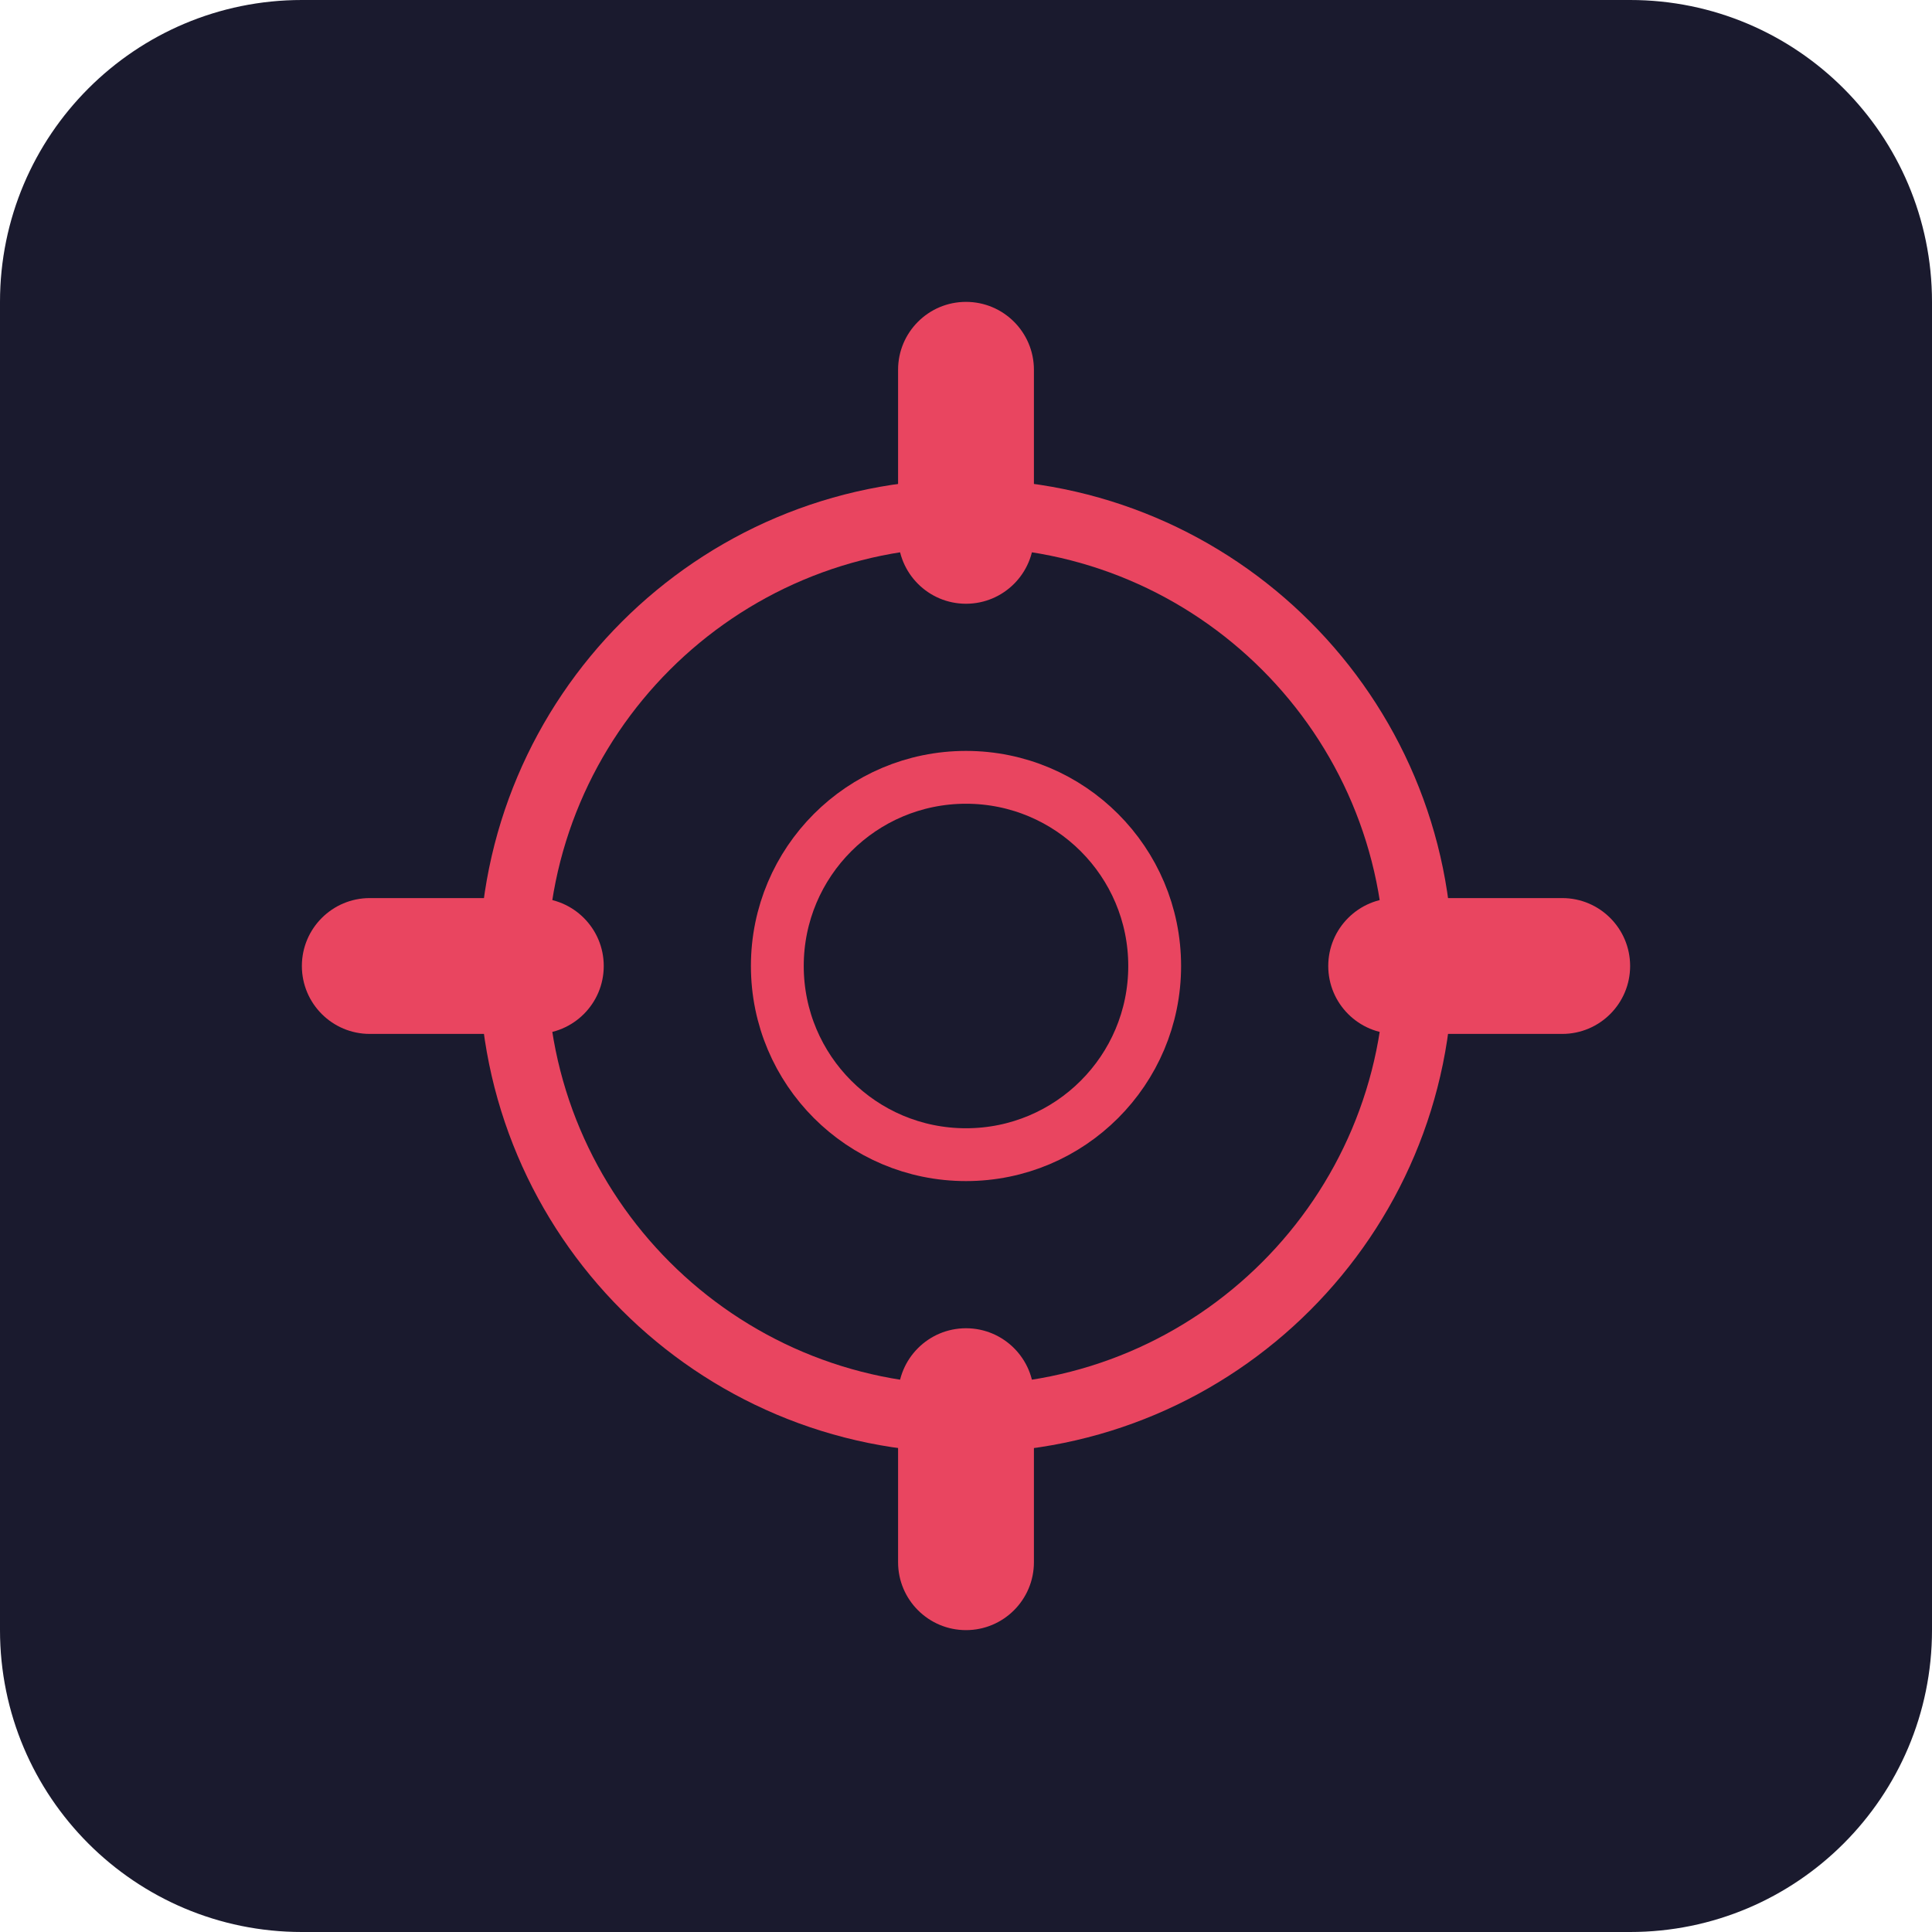
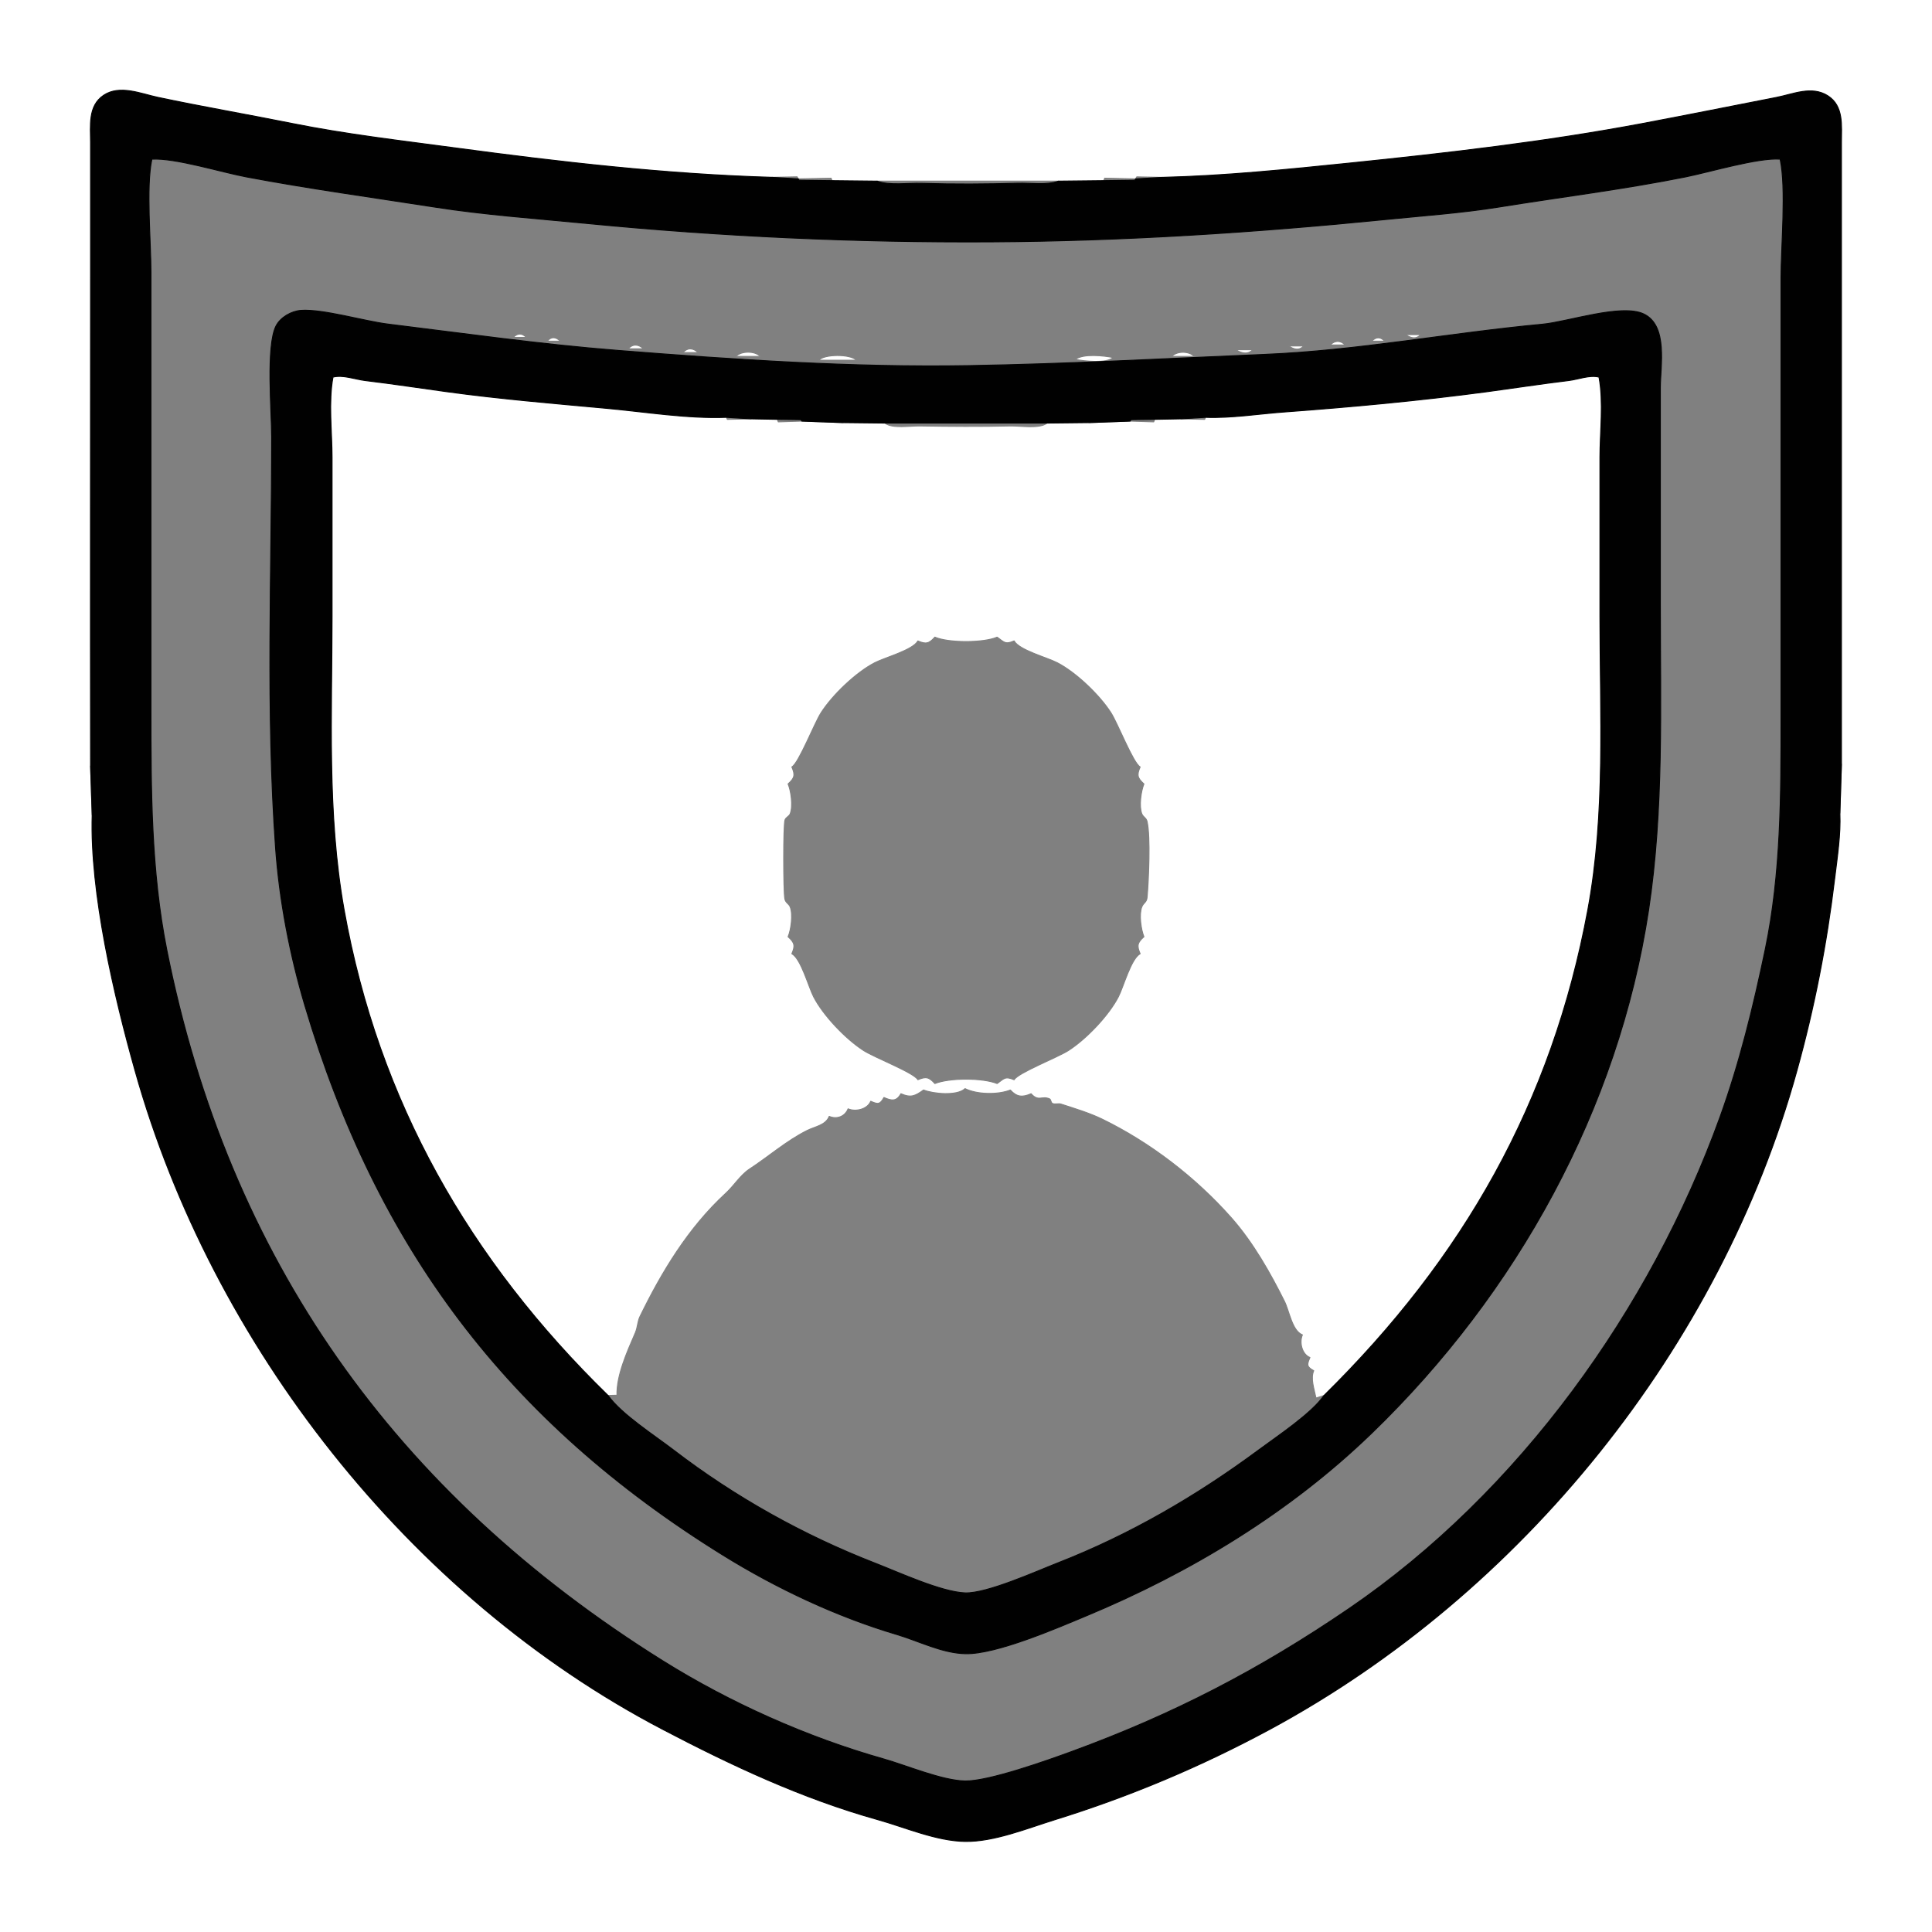
- <svg xmlns="http://www.w3.org/2000/svg" viewBox="0 0 512 512">
-   <rect width="512" height="512" rx="80" fill="#1a1a2e" />
-   <circle cx="256" cy="256" r="120" fill="none" stroke="#e94560" stroke-width="18" />
-   <circle cx="256" cy="256" r="50" fill="none" stroke="#e94560" stroke-width="14" />
-   <rect x="238" y="80" width="36" height="80" rx="18" fill="#e94560" />
-   <rect x="238" y="352" width="36" height="80" rx="18" fill="#e94560" />
-   <rect x="80" y="238" width="80" height="36" rx="18" fill="#e94560" />
-   <rect x="352" y="238" width="80" height="36" rx="18" fill="#e94560" />
+ <svg xmlns="http://www.w3.org/2000/svg" viewBox="0 0 512 512" width="512" height="512">
+   <path d="M40.25 42.18C46.4 41.81 58.67 45.64 65.28 46.88C81.85 50.01 98.61 52.29 115.27 54.89C128.48 56.95 141.91 57.89 155.22 59.19C190.95 62.67 226.75 64.31 262.75 64.1C297.79 63.9 332.52 61.64 367.27 58.17C377.23 57.17 387.35 56.46 397.23 54.87C413.69 52.22 430.37 50.16 446.71 46.88C453.05 45.6 465.91 41.75 471.75 42.17C473.42 49.96 471.99 65.17 471.99 73.75C471.99 95.42 471.99 117.08 471.99 138.75C471.99 155.92 471.99 173.08 471.99 190.25C471.99 210.74 471.99 231.58 467.8 251.63C464.66 266.68 461.01 281.65 455.79 296.1C437.47 346.79 402.63 395.48 357.52 426.28C333.67 442.55 310.88 454.35 283.91 464.21C277.62 466.51 261.95 472.1 255.75 471.98C249.61 471.85 240.28 467.87 234.18 466.14C213.93 460.4 193.59 451.34 175.64 440.13C104.65 395.76 60.47 333.51 44.19 251.66C40.05 230.84 40.01 209.49 40.01 188.25C40.01 170.25 40.01 152.25 40.01 134.25C40.01 113.58 40.01 92.92 40.01 72.25C40.01 64.05 38.66 49.63 40.25 42.18ZM204.54 46.99C206.78 46.95 209.01 46.91 211.25 46.86C211.35 47.04 211.45 47.22 211.55 47.4C209.21 47.26 206.88 47.13 204.54 46.99ZM308.06 47C305.69 47.13 303.32 47.27 300.95 47.4C301.05 47.22 301.15 47.05 301.25 46.87C303.52 46.91 305.79 46.96 308.06 47ZM211.55 47.4C214.45 47.34 217.35 47.29 220.25 47.23C220.33 47.45 220.42 47.66 220.5 47.87C217.58 47.83 214.67 47.8 211.75 47.76C211.68 47.64 211.62 47.52 211.55 47.4ZM300.95 47.4C300.89 47.52 300.82 47.64 300.75 47.76C298 47.79 295.25 47.83 292.5 47.87C292.58 47.65 292.67 47.44 292.75 47.22C295.48 47.28 298.22 47.34 300.95 47.4ZM232.46 48C248.47 48 264.49 48 280.5 48C277.51 49.11 273.02 48.46 269.75 48.55C261.27 48.8 252.73 48.85 244.25 48.58C240.67 48.47 235.72 49.21 232.46 48ZM79.76 82.25C77.24 82.44 74.33 84.06 73.15 86.38C70.44 91.71 71.99 109.03 71.99 115.75C71.99 151.97 70.44 188.62 73.03 224.75C74.03 238.71 76.82 253.1 80.77 266.41C99.82 330.51 134.35 376.67 191.62 412.15C205.81 420.94 221.71 428.43 237.66 433.16C243.5 434.89 249.66 438.12 255.86 438.25C264.02 438.43 280.07 431.47 287.9 428.21C315.5 416.72 341.79 400.83 363.55 379.78C401.97 342.62 428.88 293.92 436.89 241.23C440.94 214.54 440.01 187.26 440.01 160.25C440.01 141.08 440.01 121.92 440.01 102.75C440.01 97.07 442.12 86.28 435.6 83.2C429.68 80.4 415.49 85.3 408.75 85.92C384.28 88.2 359.91 92.88 335.25 93.91C309.09 95 282.97 96.45 256.75 96.89C225.82 97.42 194.52 95.29 163.75 92.86C143.33 91.25 123.03 88.37 102.76 85.88C96.55 85.11 85.48 81.83 79.76 82.25ZM139.5 89.42C138.28 88.22 137.22 88.22 136 89.42C137.17 89.42 138.33 89.42 139.5 89.42ZM376.5 88.68C375.17 88.68 373.83 88.68 372.5 88.68C373.83 89.56 375.21 90.04 376.5 88.68ZM148.5 90.42C147.21 89.16 146.04 89.2 145 90.42C146.17 90.42 147.33 90.42 148.5 90.42ZM367 90.42C365.78 89.22 364.72 89.22 363.5 90.42C364.67 90.42 365.83 90.42 367 90.42ZM159.5 91C158.5 91 157.5 91 156.5 91C157.5 91 158.5 91 159.5 91ZM356.5 91.43C355.22 90.16 353.78 90.16 352.5 91.43C353.83 91.43 355.17 91.43 356.5 91.43ZM170.5 92.43C169.17 91.11 167.57 91.15 166.5 92.43C167.83 92.43 169.17 92.43 170.5 92.43ZM345.5 91.68C344.17 91.68 342.83 91.68 341.5 91.68C342.83 92.56 344.21 93.04 345.5 91.68ZM185 93.43C183.67 92.11 182.07 92.15 181 93.43C182.33 93.43 183.67 93.43 185 93.43ZM332 92.67C330.5 92.67 329 92.67 327.5 92.67C328.87 93.58 330.67 94.09 332 92.67ZM201.5 94.45C200.03 92.96 196.47 92.96 195 94.45C197.17 94.45 199.33 94.45 201.5 94.45ZM316.5 94.45C315.06 92.99 311.94 92.99 310.5 94.45C312.5 94.45 314.5 94.45 316.5 94.45ZM227 95.47C225.34 93.75 218.32 93.83 217 95.47C220.33 95.47 223.67 95.47 227 95.47ZM295 94.75C292.5 94.25 287.06 93.65 285 95.25C287.41 95.73 293.34 96.34 295 94.75ZM192.5 110.6C194.68 110.73 196.86 110.87 199.04 111C196.94 111.05 194.85 111.09 192.75 111.14C192.67 110.96 192.58 110.78 192.5 110.6ZM319.5 110.6C319.42 110.78 319.33 110.96 319.25 111.14C317.15 111.09 315.06 111.05 312.96 111C315.14 110.87 317.32 110.73 319.5 110.6ZM206 111.13C208.08 111.16 210.17 111.19 212.25 111.22C212.33 111.35 212.42 111.47 212.5 111.6C210.42 111.66 208.33 111.73 206.25 111.8C206.17 111.58 206.08 111.35 206 111.13ZM306 111.13C305.92 111.35 305.83 111.58 305.75 111.8C303.67 111.73 301.58 111.66 299.5 111.6C299.58 111.47 299.67 111.35 299.75 111.22C301.83 111.19 303.92 111.16 306 111.13ZM212.5 111.6C216.15 111.73 219.81 111.87 223.46 112C219.81 111.87 216.15 111.73 212.5 111.6ZM299.5 111.6C295.85 111.73 292.19 111.87 288.54 112C292.19 111.87 295.85 111.73 299.5 111.6ZM234.5 112.12C248.83 112.12 263.17 112.12 277.5 112.12C275.46 113.73 270.41 112.82 267.75 112.88C259.75 113.08 251.75 113.01 243.75 112.88C241.2 112.83 236.45 113.66 234.5 112.12ZM247.75 168.85C251.35 170.41 260.65 170.41 264.25 168.85C266.09 170.15 266.34 170.89 268.75 169.85C270.09 172.28 277.44 174.23 280.14 175.61C285.08 178.14 291.35 184.12 294.39 188.86C296.24 191.74 300.3 202.22 302.15 203.25C301.23 205.38 301.41 206.19 303.15 207.75C302.38 209.64 301.8 213.65 302.59 215.66C302.95 216.56 303.77 216.7 304 217.75C304.91 221.79 304.39 233.32 304 237.75C303.88 239.19 303.05 239.19 302.59 240.34C301.8 242.35 302.38 246.36 303.15 248.25C301.41 249.81 301.23 250.62 302.15 252.75C299.72 254.09 297.77 261.44 296.39 264.14C293.86 269.08 287.88 275.35 283.14 278.39C280.26 280.24 269.78 284.3 268.75 286.15C266.34 285.11 266.09 285.85 264.25 287.15C260.42 285.6 251.58 285.6 247.75 287.15C246.19 285.42 245.39 285.23 243.25 286.14C242.21 284.27 231.84 280.3 228.86 278.39C224.12 275.35 218.14 269.08 215.61 264.14C214.23 261.44 212.28 254.09 209.85 252.75C210.77 250.62 210.59 249.81 208.85 248.25C209.63 246.46 210.2 242.35 209.41 240.34C209.05 239.44 208.23 239.3 208 238.25C207.6 236.5 207.55 218.53 208.04 217.27C208.32 216.54 209.13 216.37 209.41 215.66C210.2 213.65 209.63 209.54 208.85 207.75C210.59 206.19 210.77 205.38 209.85 203.25C211.7 202.22 215.76 191.74 217.61 188.86C220.65 184.12 226.92 178.14 231.86 175.61C234.55 174.23 241.9 172.28 243.25 169.86C245.39 170.77 246.19 170.58 247.75 168.85ZM488 202.5C487.86 206.83 487.73 211.17 487.59 215.5C487.73 211.17 487.86 206.83 488 202.5ZM24 203C24.14 207.33 24.29 211.67 24.43 216C24.29 211.67 24.14 207.33 24 203ZM350.87 369.82C347.52 374.63 338.48 380.61 333.53 384.28C317.06 396.47 299.44 406.71 280.37 414.17C274.64 416.41 261.47 422.35 255.75 422.13C249.46 421.89 238.12 416.66 231.99 414.28C212.93 406.87 194.77 396.75 178.49 384.26C173.42 380.37 164.7 374.8 161.14 369.81C161.93 369.79 162.71 369.77 163.5 369.75C163.36 364.55 166.13 358.35 168.39 353.14C168.96 351.82 168.96 350.19 169.61 348.86C175.26 337.29 182.29 325.46 192.41 316.16C194.46 314.27 196.27 311.36 198.59 309.84C203.65 306.53 208.44 302.32 213.86 299.61C216.03 298.52 218.81 298.22 219.75 295.85C221.77 296.71 223.94 295.9 224.75 293.85C226.78 294.73 229.92 293.95 230.75 291.85C232.66 292.68 233.21 292.74 234.25 290.85C236.32 291.75 237.59 291.95 238.75 289.85C241.53 291.06 242.63 290.35 244.75 288.86C247.29 289.88 253.66 290.51 255.75 288.5C258.87 290.06 264.41 290.19 267.75 288.87C269.48 290.76 270.94 290.85 273.25 289.85C275.25 292.07 276.07 290.3 278.14 291.21C278.54 291.39 278.45 292.14 278.86 292.39C279.48 292.77 280.47 292.37 281.16 292.59C284.77 293.76 288.74 294.95 292.14 296.61C304.68 302.73 316.73 311.88 326.41 322.84C332.18 329.39 336.73 337.53 340.39 344.86C341.68 347.43 342.4 352.66 345.15 353.75C344.27 355.78 345.05 358.92 347.15 359.75C346.32 361.66 346.26 362.21 348.15 363.25C347.25 365.32 348.26 368.04 348.75 370.5C349.46 370.27 350.17 370.04 350.87 369.82Z" fill="#808080" fill-rule="evenodd" stroke="#808080" stroke-width="0.25" stroke-linejoin="round" />
+   <path d="M204.54 46.99C206.88 47.13 209.21 47.26 211.55 47.4C211.62 47.52 211.68 47.64 211.75 47.76C214.67 47.8 217.58 47.83 220.5 47.87C224.49 47.92 228.47 47.96 232.46 48C235.72 49.21 240.67 48.47 244.25 48.58C252.73 48.85 261.27 48.8 269.75 48.55C273.02 48.46 277.51 49.11 280.5 48C284.5 47.96 288.5 47.91 292.5 47.87C295.25 47.83 298 47.79 300.75 47.76C300.82 47.64 300.89 47.52 300.95 47.4C303.32 47.27 305.69 47.13 308.06 47C324.64 46.59 341.31 44.89 357.79 43.2C383.64 40.55 409.54 37.56 435.07 32.77C446.96 30.53 458.82 28.15 470.69 25.83C475.2 24.96 480.09 22.66 484.38 25.37C488.67 28.1 488 33.37 488 37.75C488 48.25 488 58.75 488 69.25C488 113.67 488 158.08 488 202.5C487.86 206.83 487.73 211.17 487.59 215.5C487.84 221.16 486.89 227.22 486.21 232.85C484.12 250.26 480.85 267 476.17 283.85C455.91 356.91 403.37 422.21 336.52 458.29C318.2 468.17 299.36 476.1 279.5 482.26C272.23 484.52 263.4 488.12 255.75 488C248.13 487.89 239.87 484.26 232.59 482.22C212.56 476.61 193.9 467.87 175.53 458.25C108.37 423.1 56.2 356.31 35.82 283.86C30.23 263.99 23.79 236.61 24.43 216C24.29 211.67 24.14 207.33 24 203C23.93 158.42 24 113.83 24 69.25C24 58.75 24 48.25 24 37.75C24 33.36 23.26 28.05 27.48 25.24C31.76 22.4 37.34 24.84 41.86 25.8C53.71 28.31 65.64 30.35 77.51 32.74C91.74 35.59 106.28 37.27 120.66 39.2C148.4 42.93 176.52 46.16 204.54 46.99ZM40.25 42.18C38.66 49.63 40.01 64.05 40.01 72.25C40.01 92.92 40.01 113.58 40.01 134.25C40.01 152.25 40.01 170.25 40.01 188.25C40.01 209.49 40.05 230.84 44.19 251.66C60.47 333.51 104.65 395.76 175.64 440.13C193.59 451.34 213.93 460.4 234.18 466.14C240.28 467.87 249.61 471.85 255.75 471.98C261.95 472.1 277.62 466.51 283.91 464.21C310.88 454.35 333.67 442.55 357.52 426.28C402.63 395.48 437.47 346.79 455.79 296.1C461.01 281.65 464.66 266.68 467.8 251.63C471.99 231.58 471.99 210.74 471.99 190.25C471.99 173.08 471.99 155.92 471.99 138.75C471.99 117.08 471.99 95.42 471.99 73.75C471.99 65.17 473.42 49.96 471.75 42.17C465.91 41.75 453.05 45.6 446.71 46.88C430.37 50.16 413.69 52.22 397.23 54.87C387.35 56.46 377.23 57.17 367.27 58.17C332.52 61.64 297.79 63.9 262.75 64.1C226.75 64.31 190.95 62.67 155.22 59.19C141.91 57.89 128.48 56.95 115.27 54.89C98.61 52.29 81.85 50.01 65.28 46.88C58.67 45.64 46.4 41.81 40.25 42.18ZM79.76 82.25C85.48 81.83 96.55 85.11 102.76 85.88C123.03 88.37 143.33 91.25 163.75 92.86C194.52 95.29 225.82 97.42 256.75 96.89C282.97 96.45 309.09 95 335.25 93.91C359.91 92.88 384.28 88.2 408.75 85.92C415.49 85.3 429.68 80.4 435.6 83.2C442.12 86.28 440.01 97.07 440.01 102.75C440.01 121.92 440.01 141.08 440.01 160.25C440.01 187.26 440.94 214.54 436.89 241.23C428.88 293.92 401.97 342.62 363.55 379.78C341.79 400.83 315.5 416.72 287.9 428.21C280.07 431.47 264.02 438.43 255.86 438.25C249.66 438.12 243.5 434.89 237.66 433.16C221.71 428.43 205.81 420.94 191.62 412.15C134.35 376.67 99.82 330.51 80.77 266.41C76.82 253.1 74.03 238.71 73.03 224.75C70.44 188.62 71.99 151.97 71.99 115.75C71.99 109.03 70.44 91.71 73.15 86.38C74.33 84.06 77.24 82.44 79.76 82.25ZM161.14 369.81C164.7 374.8 173.42 380.37 178.49 384.26C194.77 396.75 212.93 406.87 231.99 414.28C238.12 416.66 249.46 421.89 255.75 422.13C261.47 422.35 274.64 416.41 280.37 414.17C299.44 406.71 317.06 396.47 333.53 384.28C338.48 380.61 347.52 374.63 350.87 369.82C387.81 333.44 411.29 292.28 420.79 241.12C425.53 215.6 424 189.09 424 163.25C424 149.25 424 135.25 424 121.25C424 114.41 424.99 106.65 423.75 99.94C421.21 99.32 418.29 100.54 415.73 100.85C408.53 101.72 401.36 102.83 394.16 103.8C376.28 106.19 358.26 107.86 340.26 109.19C333.45 109.69 326.31 110.86 319.5 110.6C317.32 110.73 315.14 110.87 312.96 111C310.64 111.05 308.32 111.09 306 111.13C303.92 111.16 301.83 111.19 299.75 111.22C299.67 111.35 299.58 111.47 299.5 111.6C295.85 111.73 292.19 111.87 288.54 112C284.86 112.04 281.18 112.08 277.5 112.12C263.17 112.12 248.83 112.12 234.5 112.12C230.82 112.08 227.14 112.04 223.46 112C219.81 111.87 216.15 111.73 212.5 111.6C212.42 111.47 212.33 111.35 212.25 111.22C210.17 111.19 208.08 111.16 206 111.13C203.68 111.09 201.36 111.05 199.04 111C196.86 110.87 194.68 110.73 192.5 110.6C182.07 110.99 171.1 109.16 160.69 108.21C146.56 106.91 132.41 105.73 118.34 103.8C111.15 102.81 103.97 101.72 96.76 100.85C94.06 100.52 90.93 99.28 88.25 99.94C87.01 106.65 88 114.41 88 121.25C88 135.25 88 149.25 88 163.25C88 189.15 86.62 215.54 91.2 241.14C100.27 291.86 124.4 333.98 161.14 369.81Z" fill="#010101" fill-rule="evenodd" stroke="#010101" stroke-width="0.25" stroke-linejoin="round" />
</svg>
